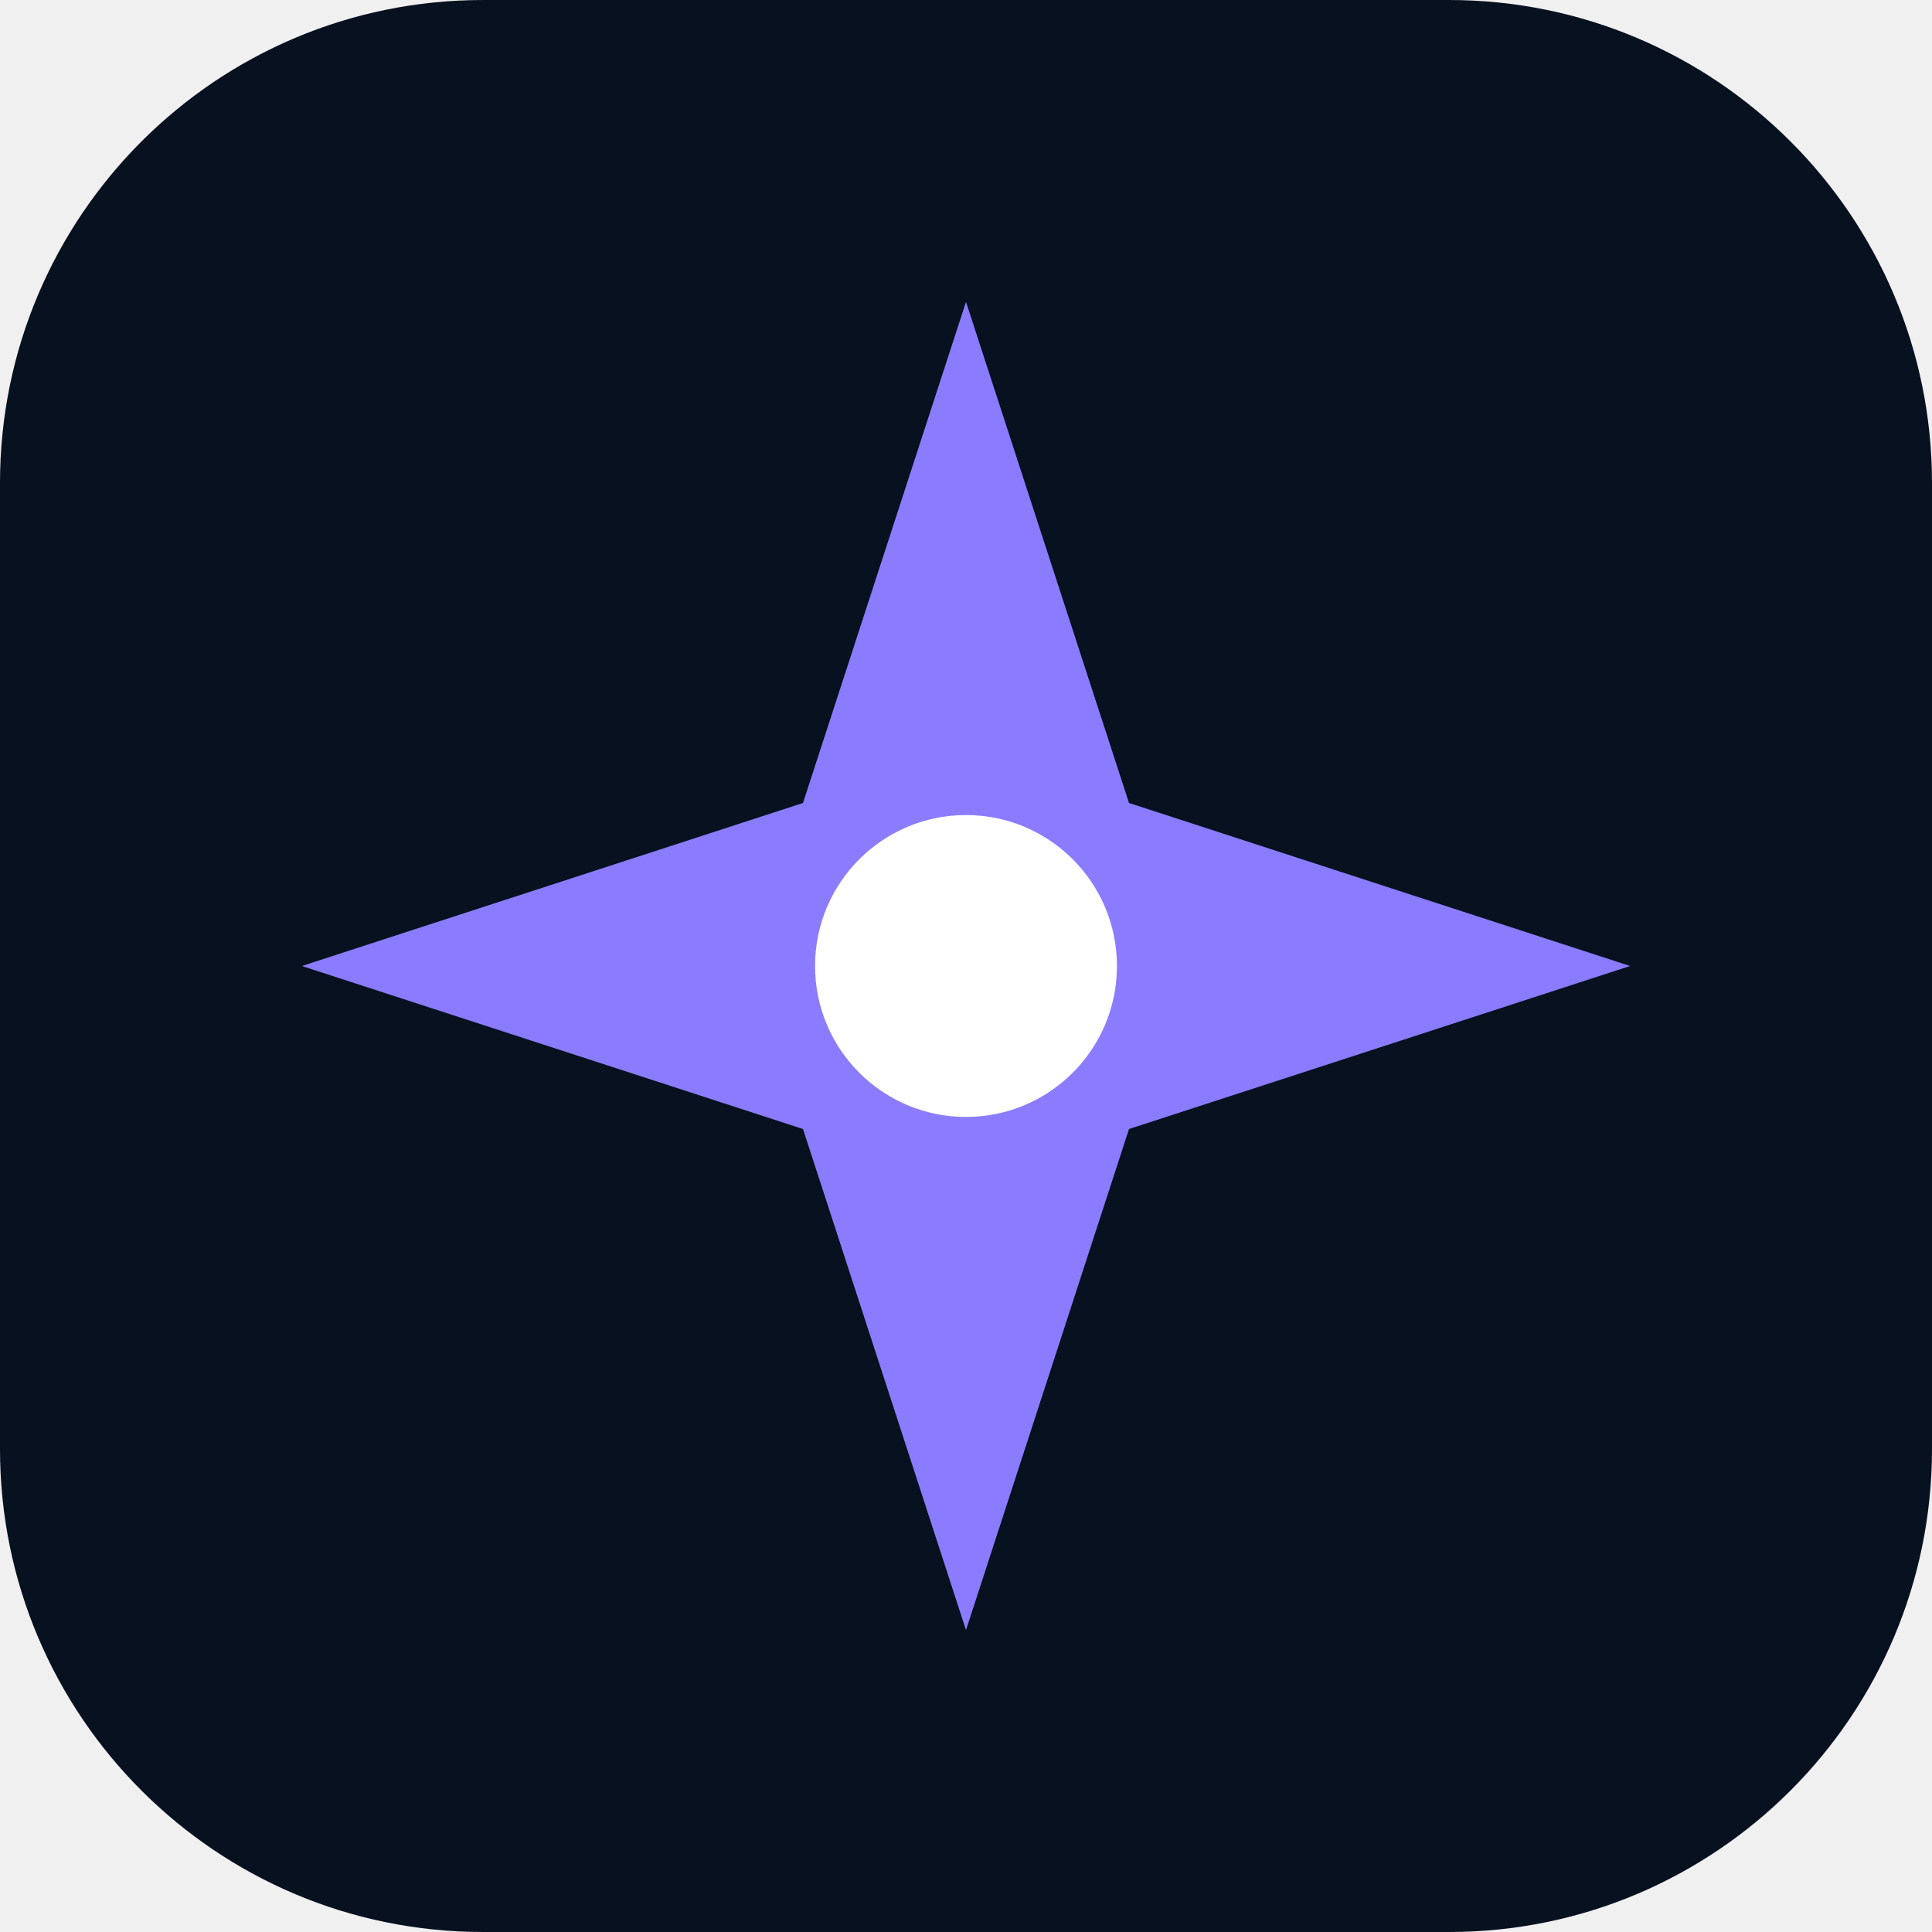
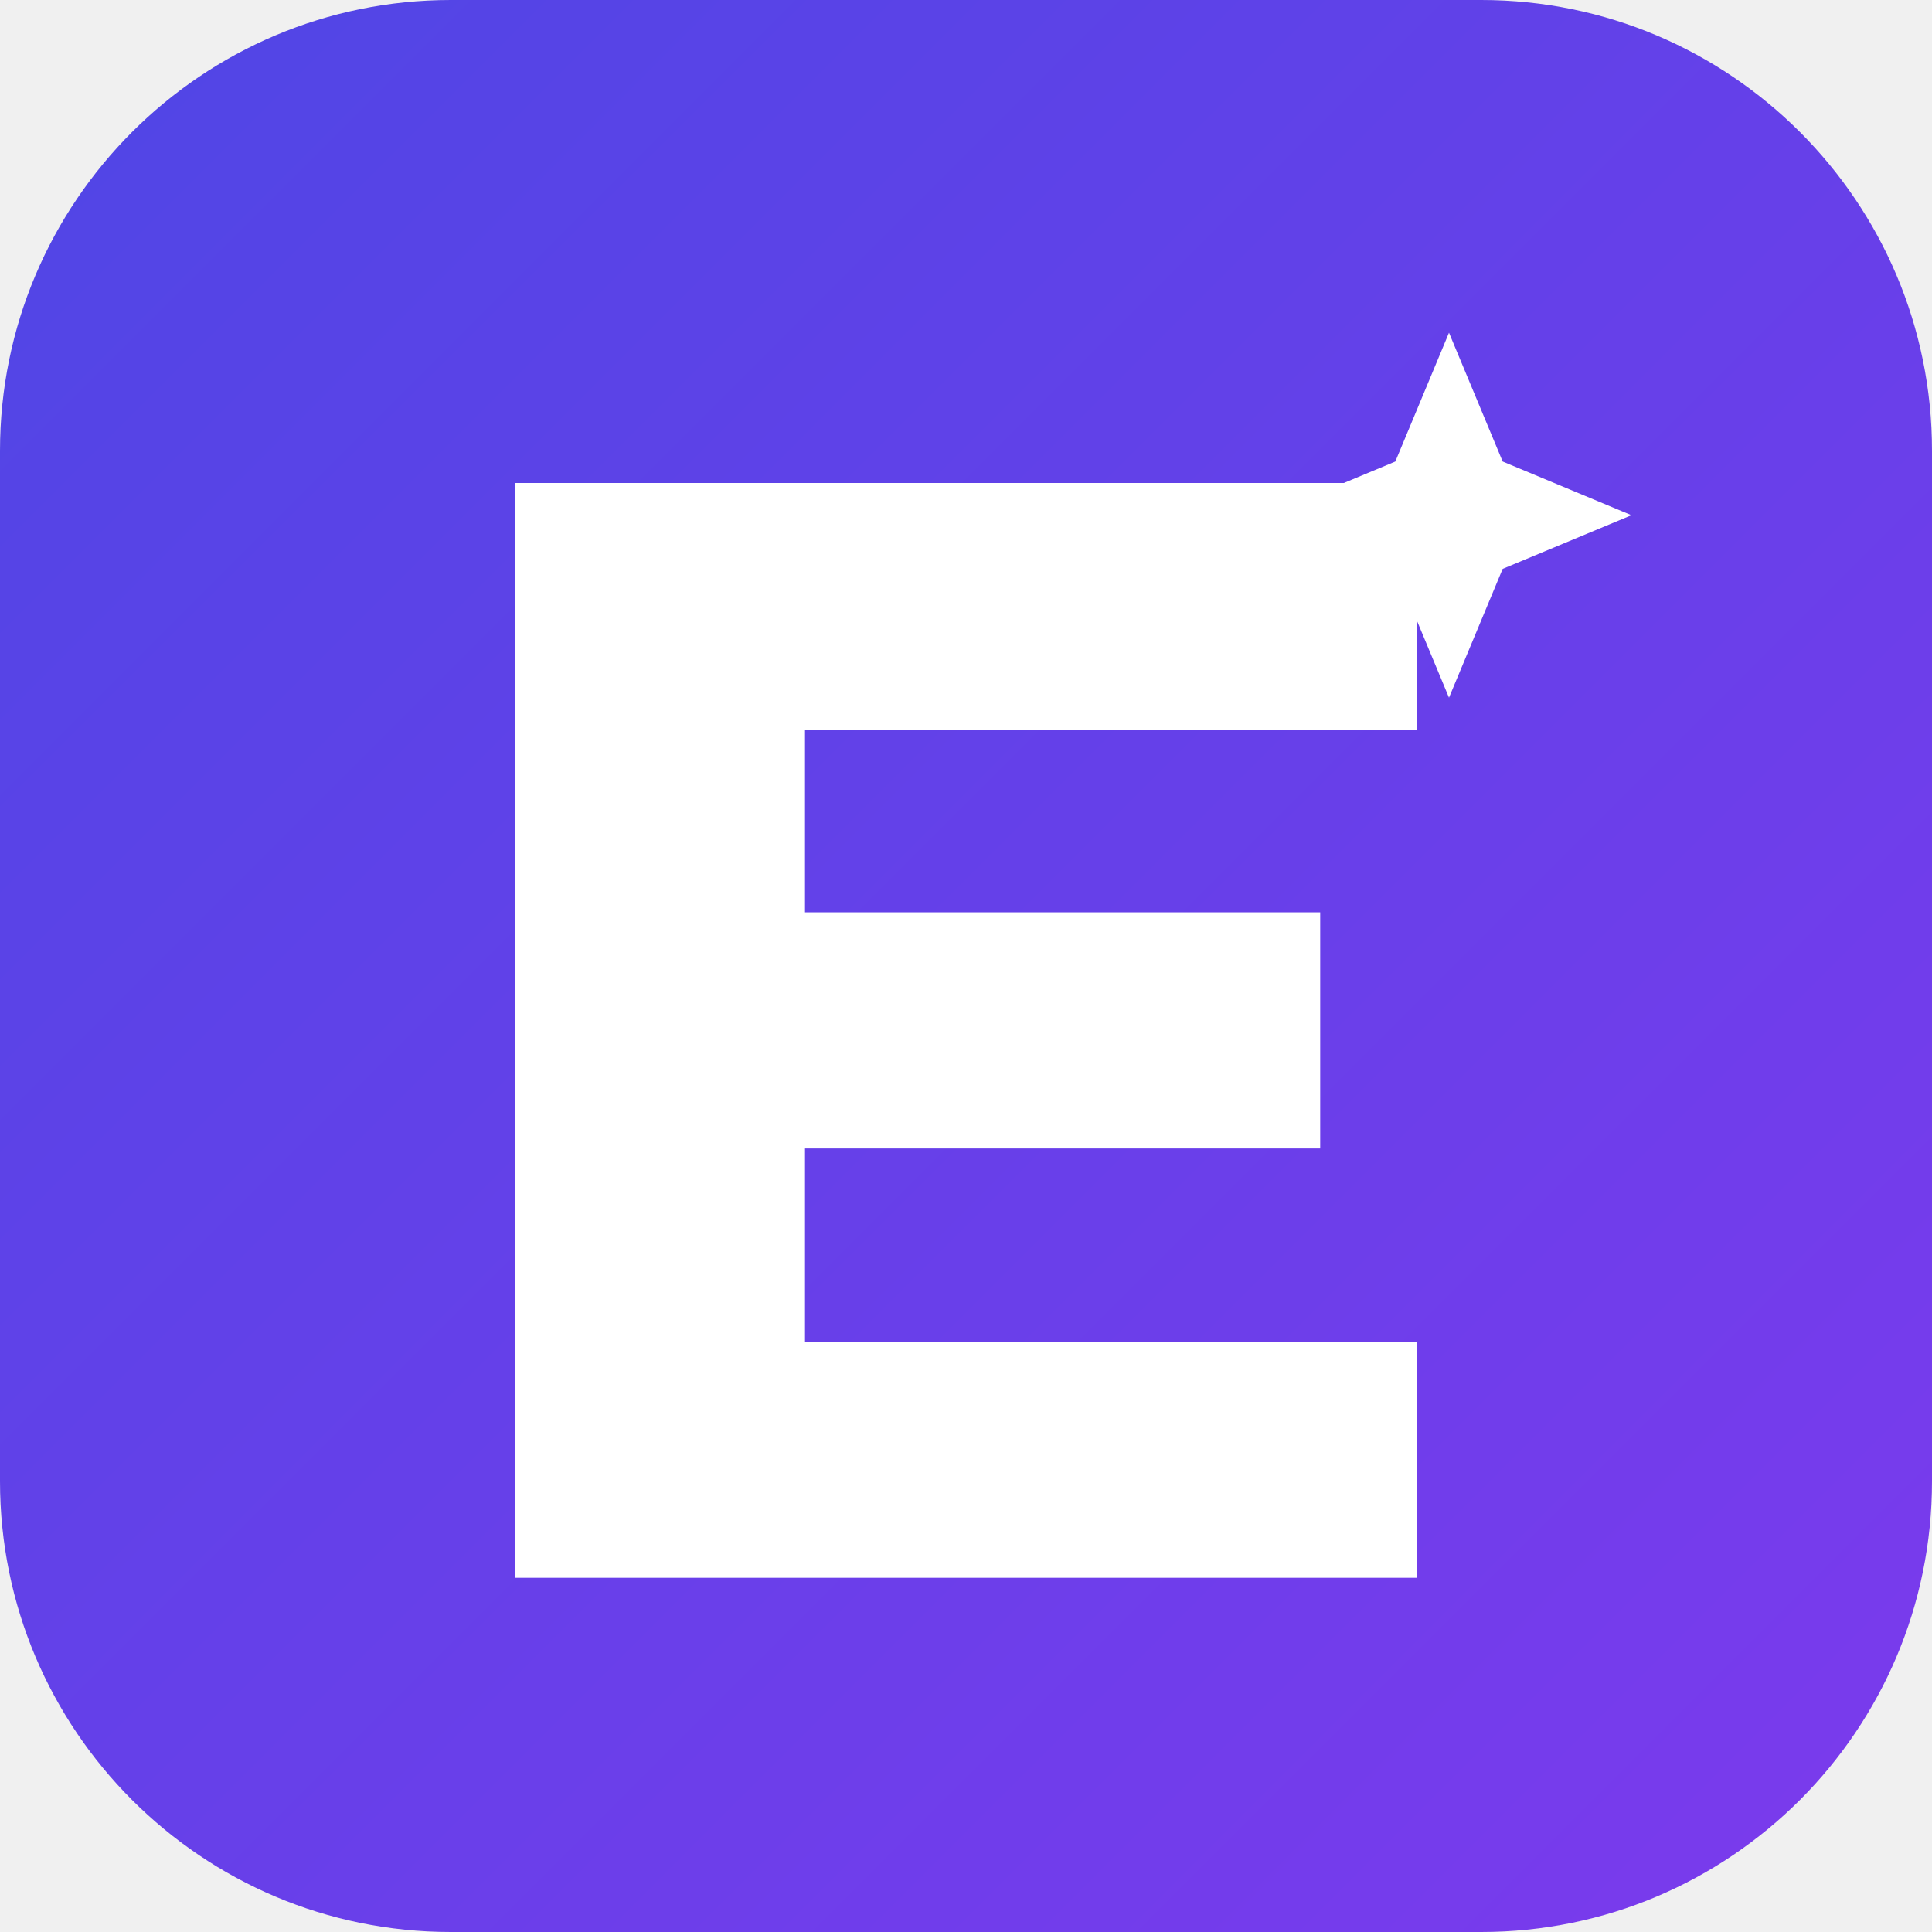
- <svg xmlns="http://www.w3.org/2000/svg" viewBox="0 0 64 64">
-   <rect width="64" height="64" rx="16" fill="#07111f" />
-   <path fill="#8b7cff" d="M32 10l5.4 16.6L54 32l-16.6 5.4L32 54l-5.4-16.6L10 32l16.6-5.4z" />
-   <circle cx="32" cy="32" r="5" fill="#fff" />
+ <svg xmlns="http://www.w3.org/2000/svg" viewBox="0 0 180 180">
+   <defs>
+     <linearGradient id="g" x1="0" y1="0" x2="1" y2="1">
+       <stop stop-color="#4f46e5" />
+       <stop offset="1" stop-color="#7c3aed" />
+     </linearGradient>
+   </defs>
+   <rect width="180" height="180" rx="42" fill="url(#g)" />
+   <path d="M48 45h84v23H75v17h48v22H75v18h57v22H48z" fill="#fff" />
+   <path d="M135 31l5 12 12 5-12 5-5 12-5-12-12-5 12-5z" fill="#fff" />
</svg>
